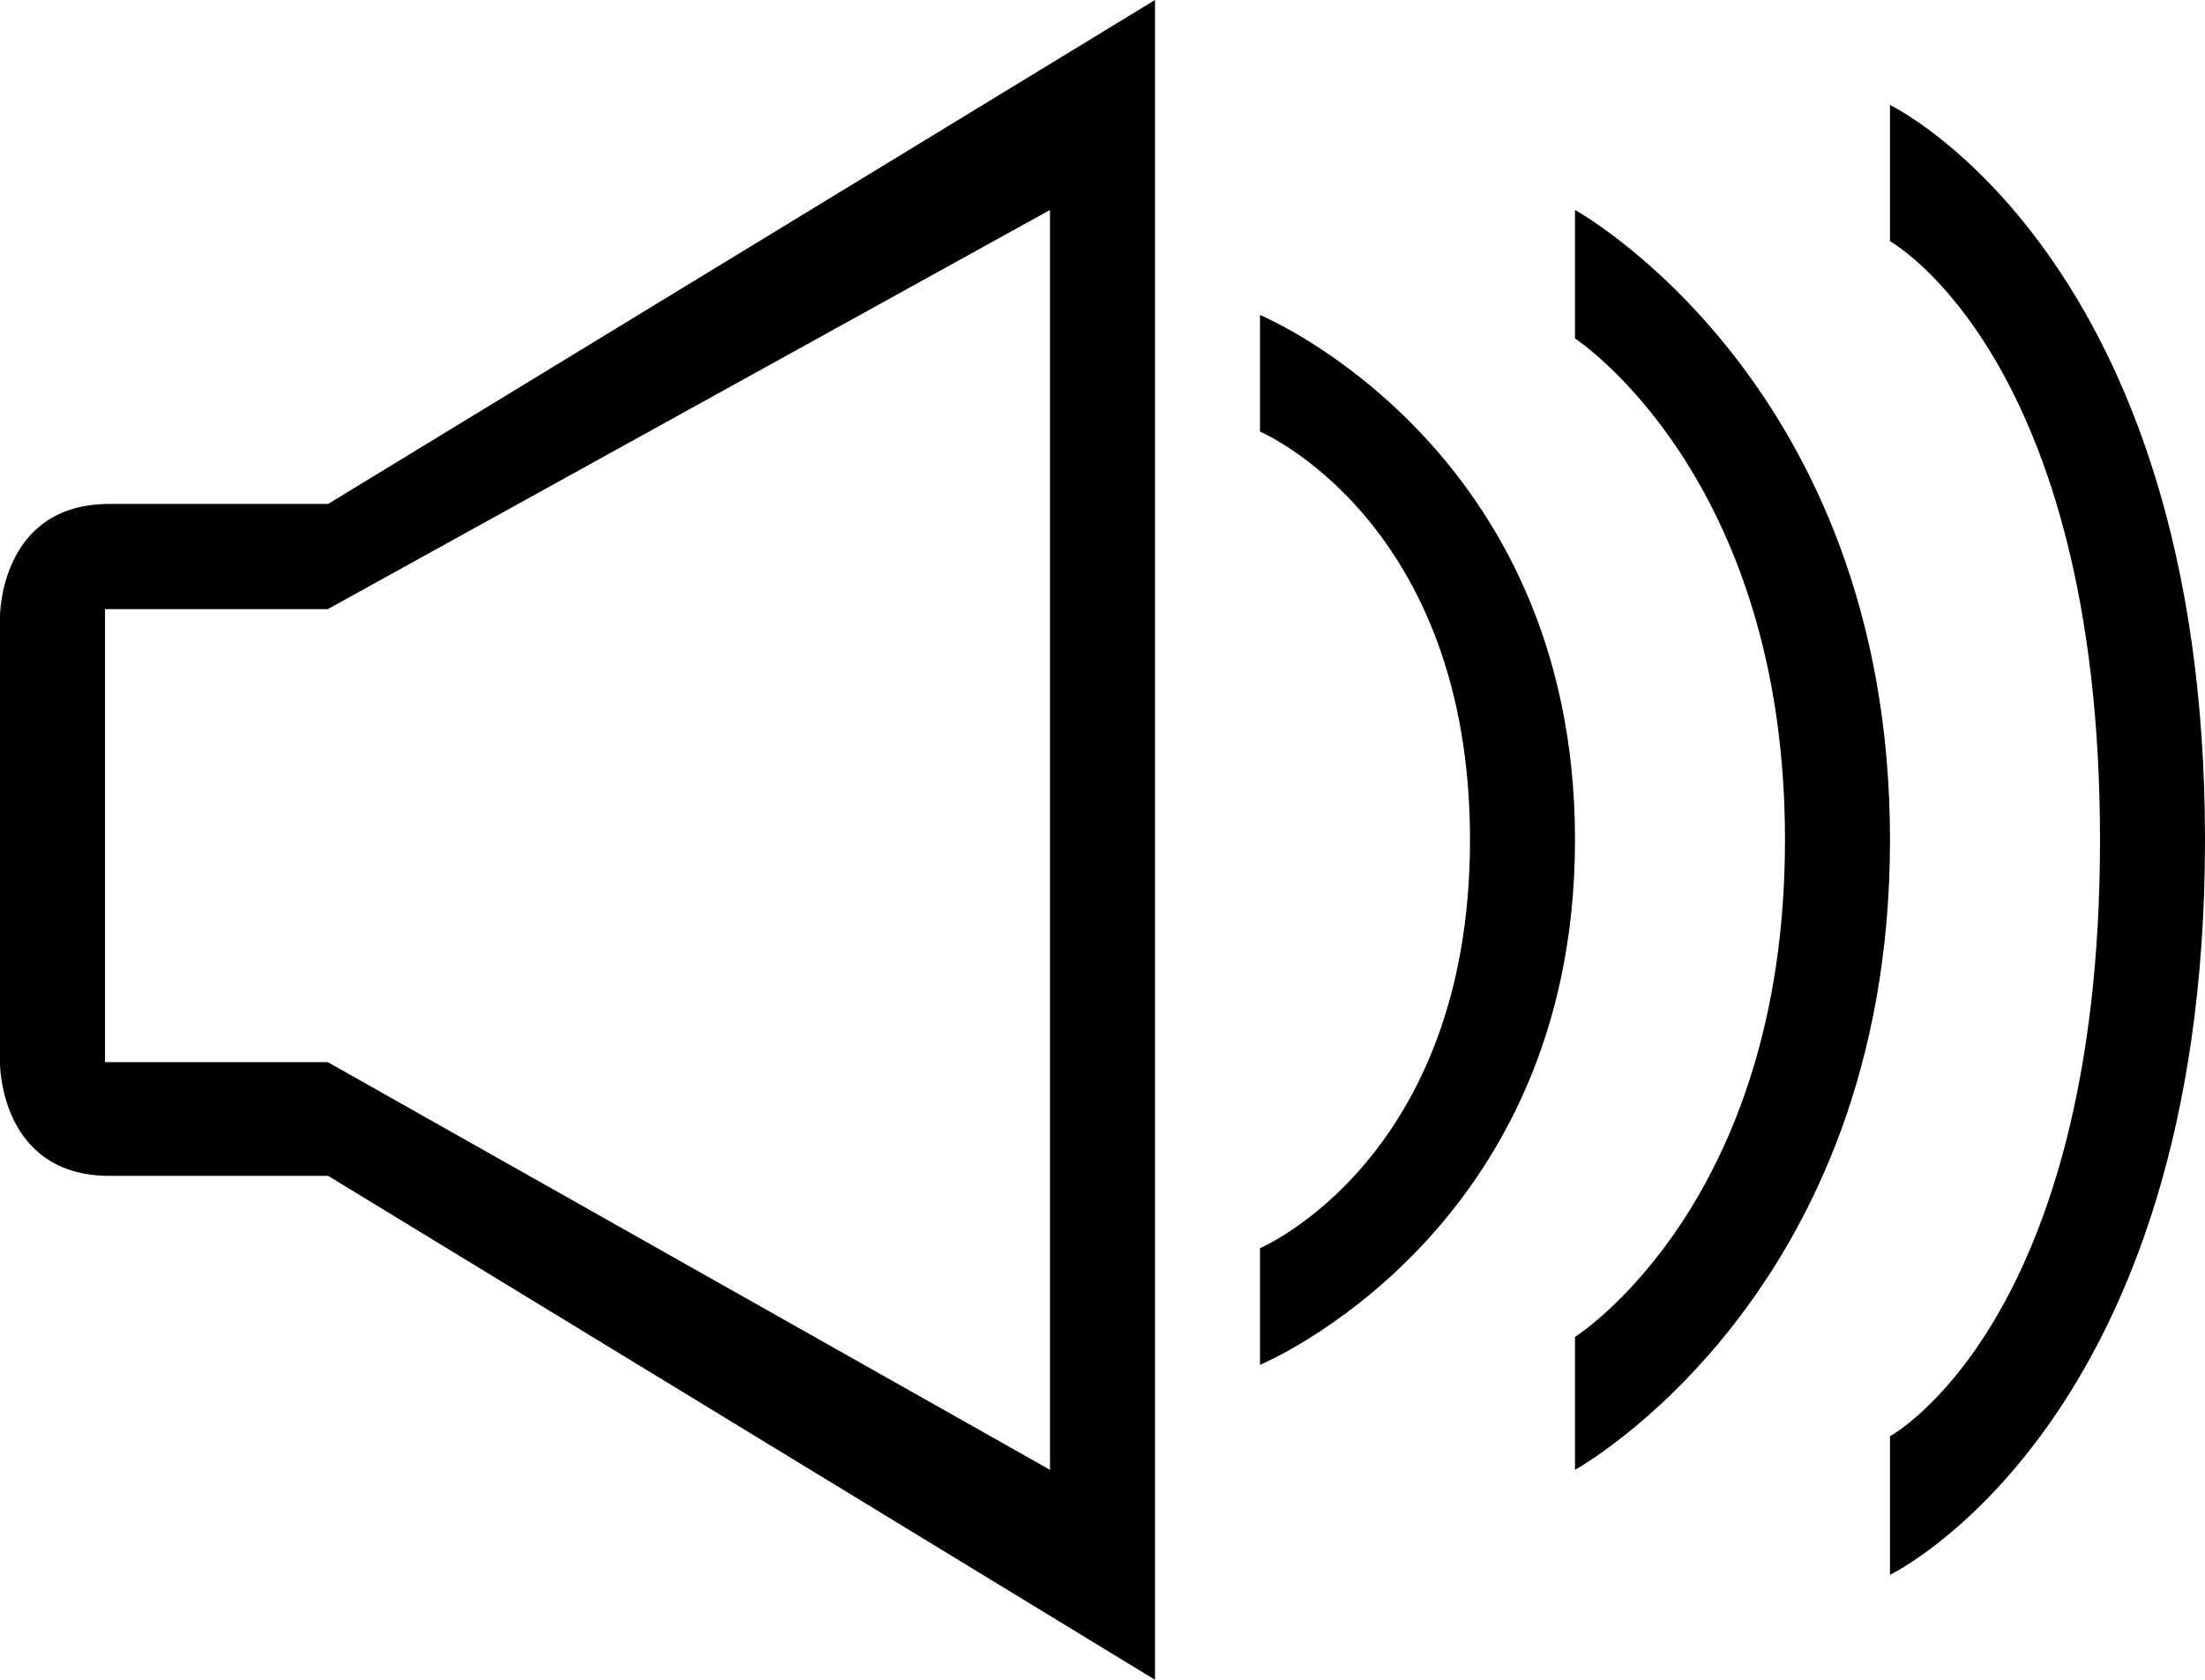
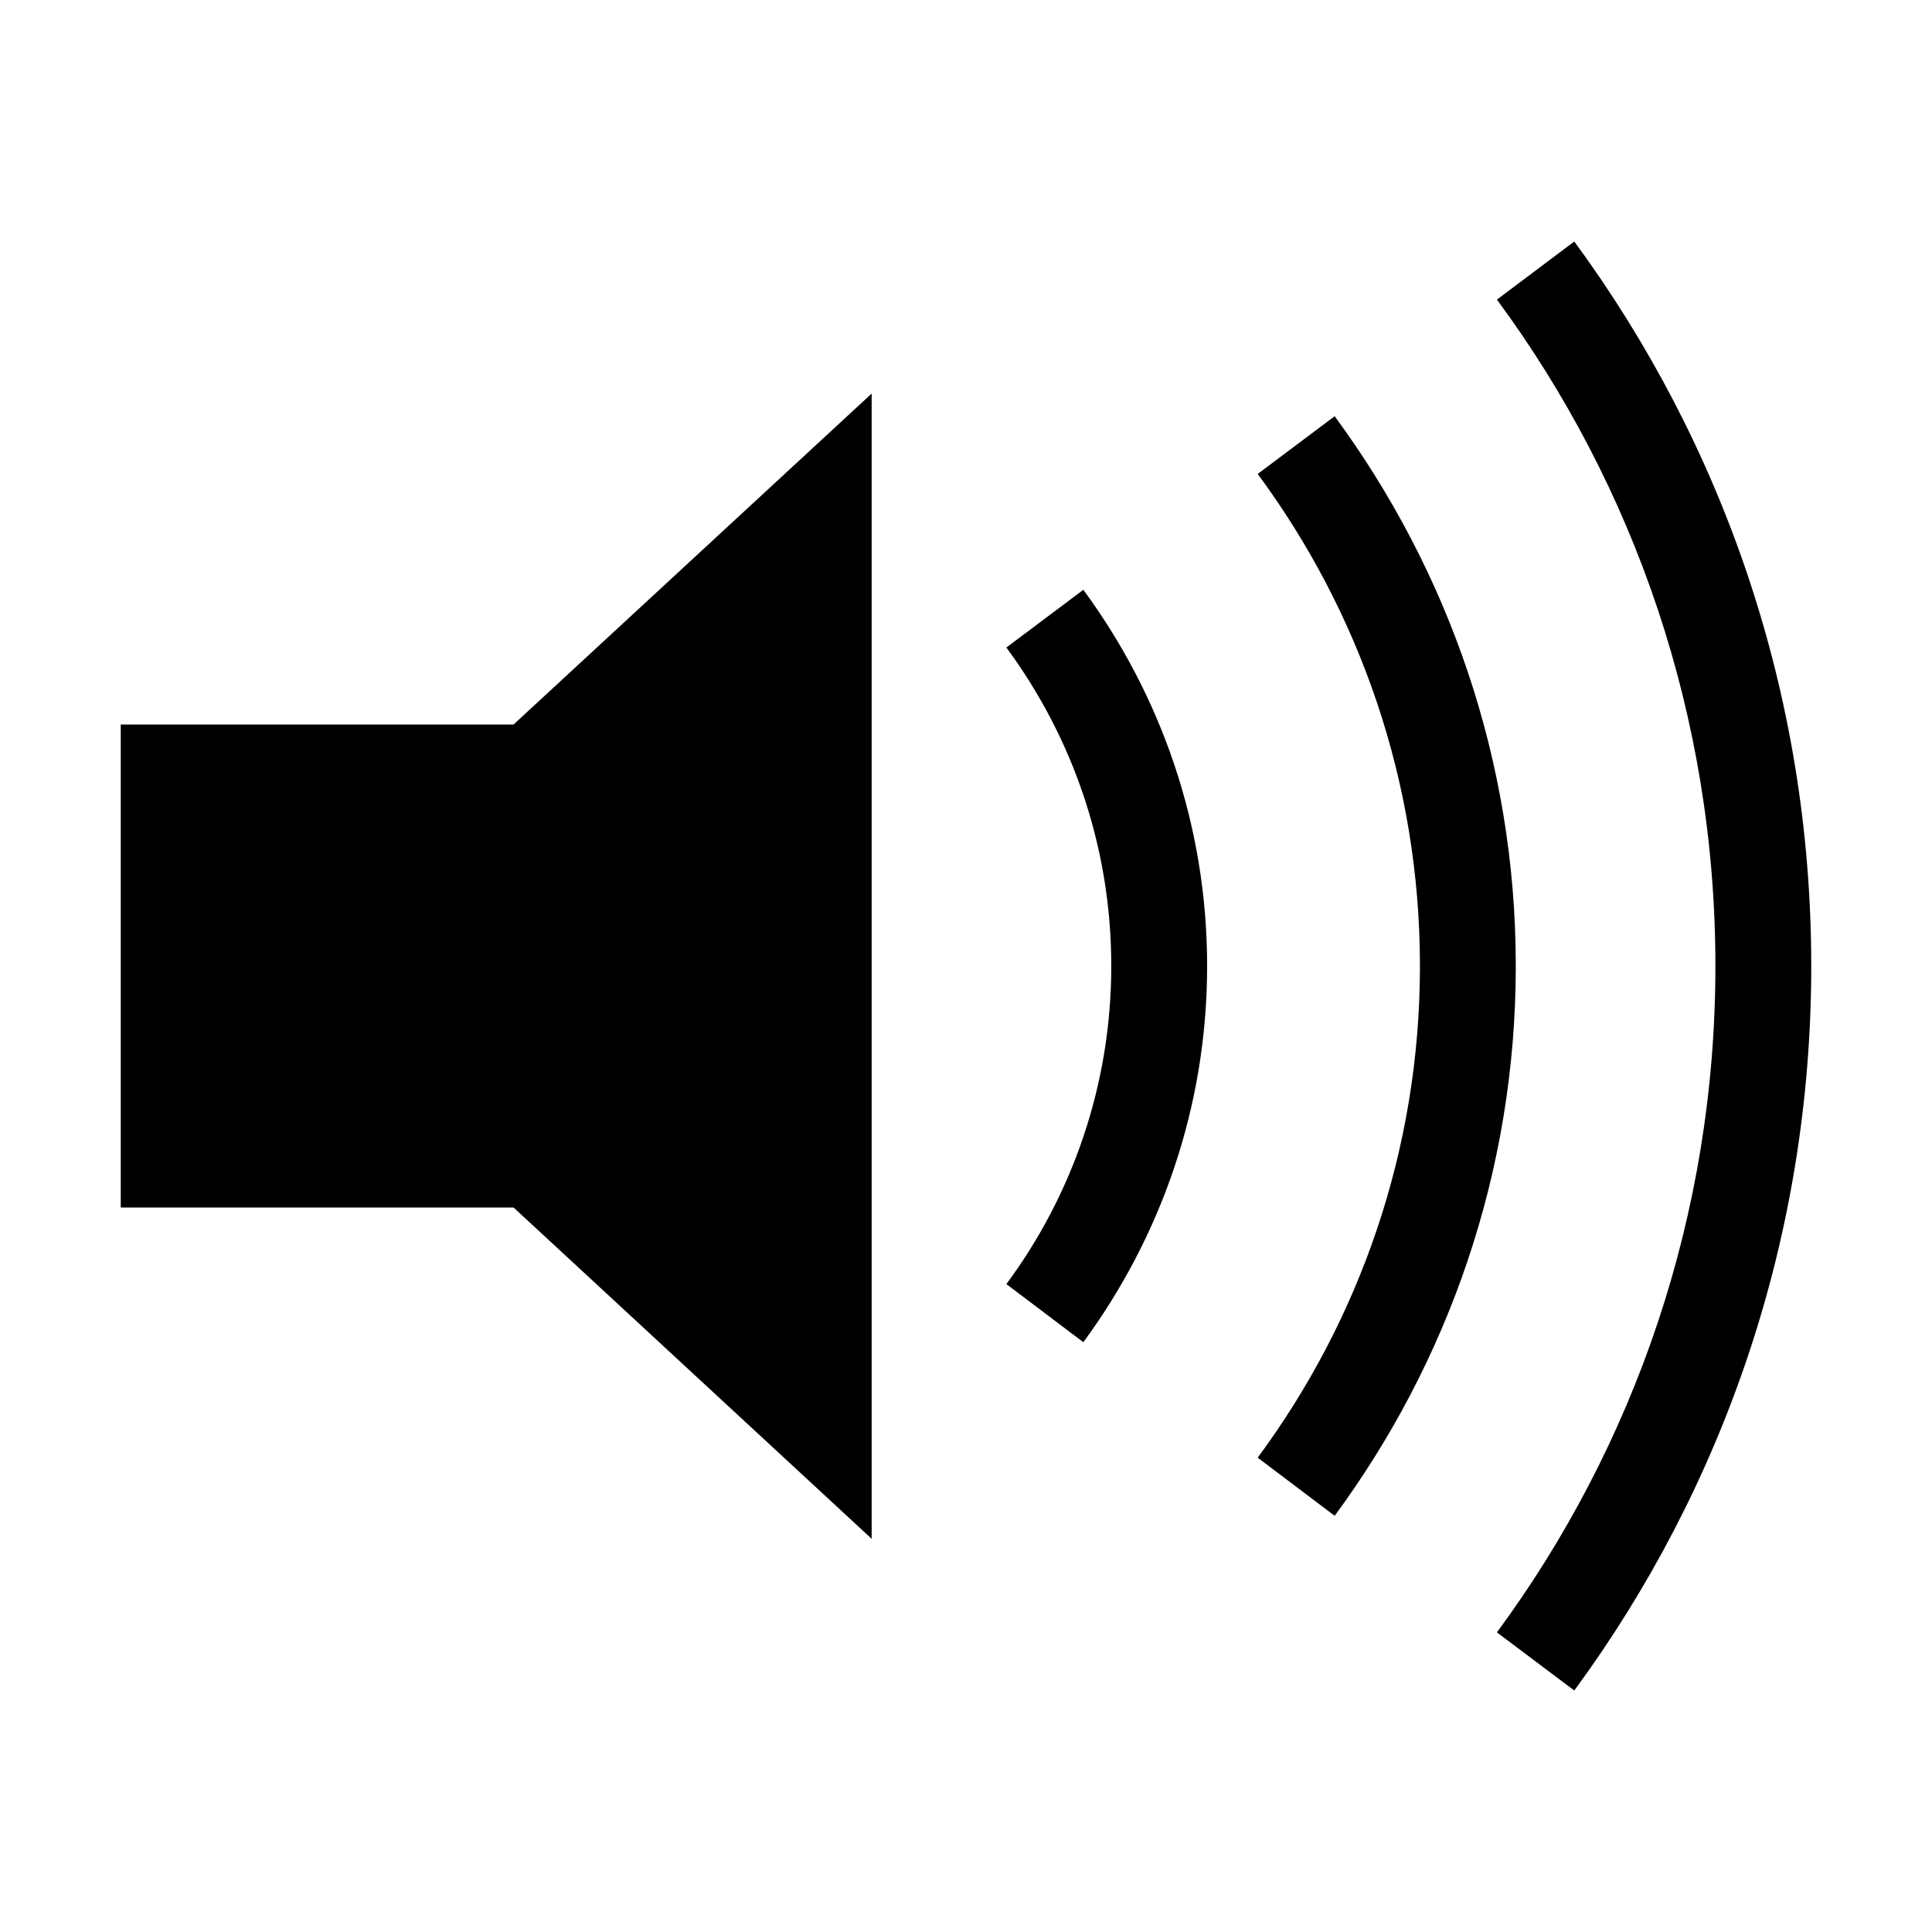
- <svg xmlns="http://www.w3.org/2000/svg" xmlns:xlink="http://www.w3.org/1999/xlink" height="16px" version="1.1" viewBox="0 0 21 16" width="21px">
-   <defs>
-     <path d="M3.125,4.8 L1.042,4.8 C0,4.8 0,5.867 0,5.867 L0,10.133 C0,10.133 1.55718031e-11,11.2 1.042,11.2 L3.125,11.2 L11,16 L11,0 L3.125,4.8 L3.125,4.8 Z M1,5.802 L1,10.117 L3.122,10.117 L10,14 L10,2 L3.122,5.802 L1,5.802 Z M12,13 C12,13 15,11.757 15,8 C15,4.243 12,3 12,3 L12,4.111 C12,4.111 14,4.959 14,8 C14,11.041 12,11.889 12,11.889 L12,13 Z M15,14 C15,14 18,12.35 18,8 C18,3.65 15,2 15,2 L15,3.224 C15,3.224 17,4.525 17,8 C17,11.475 15,12.734 15,12.734 L15,14 Z M18,15 C18,15 21,13.561 21,8 C21,2.439 18,1 18,1 L18,2.298 C18,2.298 20,3.402 20,8 C20,12.598 18,13.68 18,13.68 L18,15 Z" id="path-1" />
-   </defs>
-   <g fill="none" fill-rule="evenodd" id="miu" stroke="none" stroke-width="1">
-     <g id="device_volume_loudspeaker_speaker_up_outline_stroke">
-       <use fill="#000000" fill-rule="evenodd" xlink:href="#path-1" />
-       <use fill="none" xlink:href="#path-1" />
-     </g>
+ <svg xmlns="http://www.w3.org/2000/svg" height="512px" id="Layer_1" style="enable-background:new 0 0 512 512;" version="1.1" viewBox="0 0 512 512" width="512px" xml:space="preserve">
+   <g>
+     <polygon points="231,407.8 231,104.3 136.1,192 32,192 32,320 136.1,320  " />
+     <path d="M287.1,355.7c20.5-27.9,32.8-62.3,32.8-99.7c0-37.4-12.3-71.8-32.8-99.7l-20.4,15.3c17.4,23.6,27.8,52.7,27.8,84.4   c0,31.6-10.4,60.8-27.8,84.3L287.1,355.7z" />
+     <path d="M353.7,401.7c30-40.7,48-91.1,48-145.7s-18-104.9-48-145.7l-20.4,15.3c26.9,36.4,43,81.5,43,130.4   c0,48.9-16.1,93.9-43,130.3L353.7,401.7z" />
+     <path d="M396.7,79.4c36.4,49.3,57.9,110.5,57.9,176.6c0,66.1-21.5,127.2-57.9,176.6l20.5,15.4c39.4-53.6,62.8-120,62.8-192   c0-72-23.4-138.4-62.8-192L396.7,79.4z" />
  </g>
</svg>
